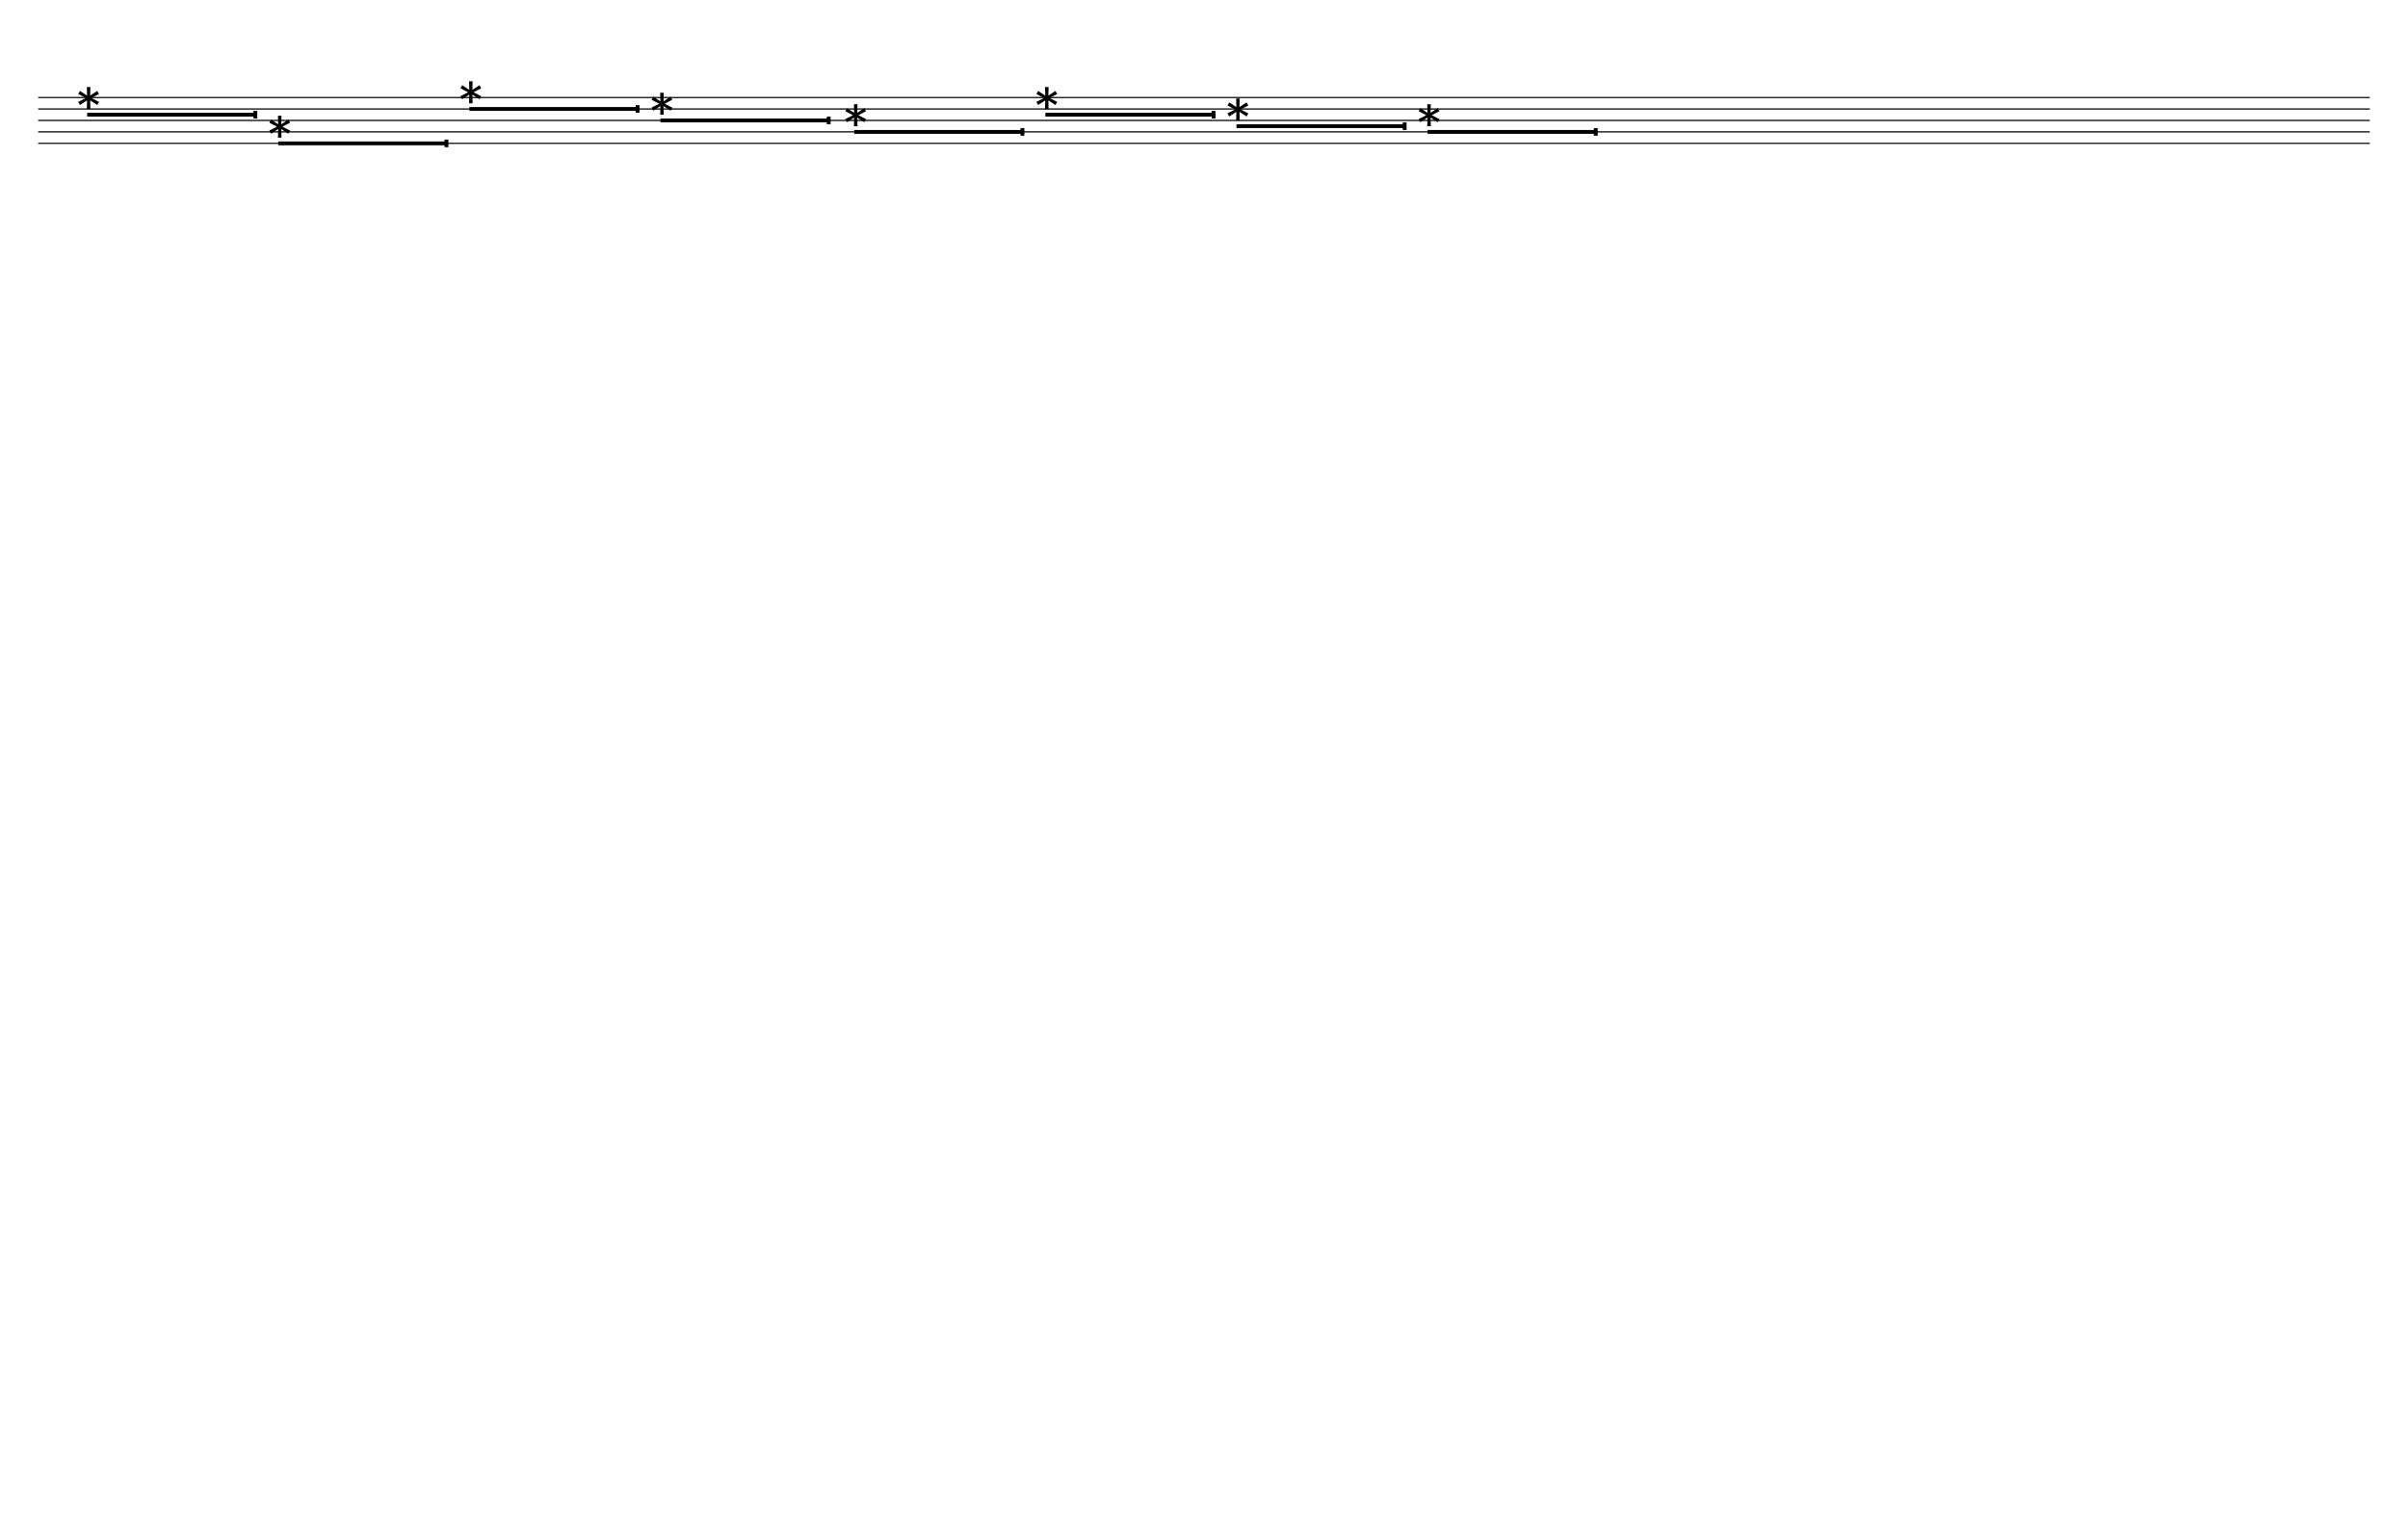
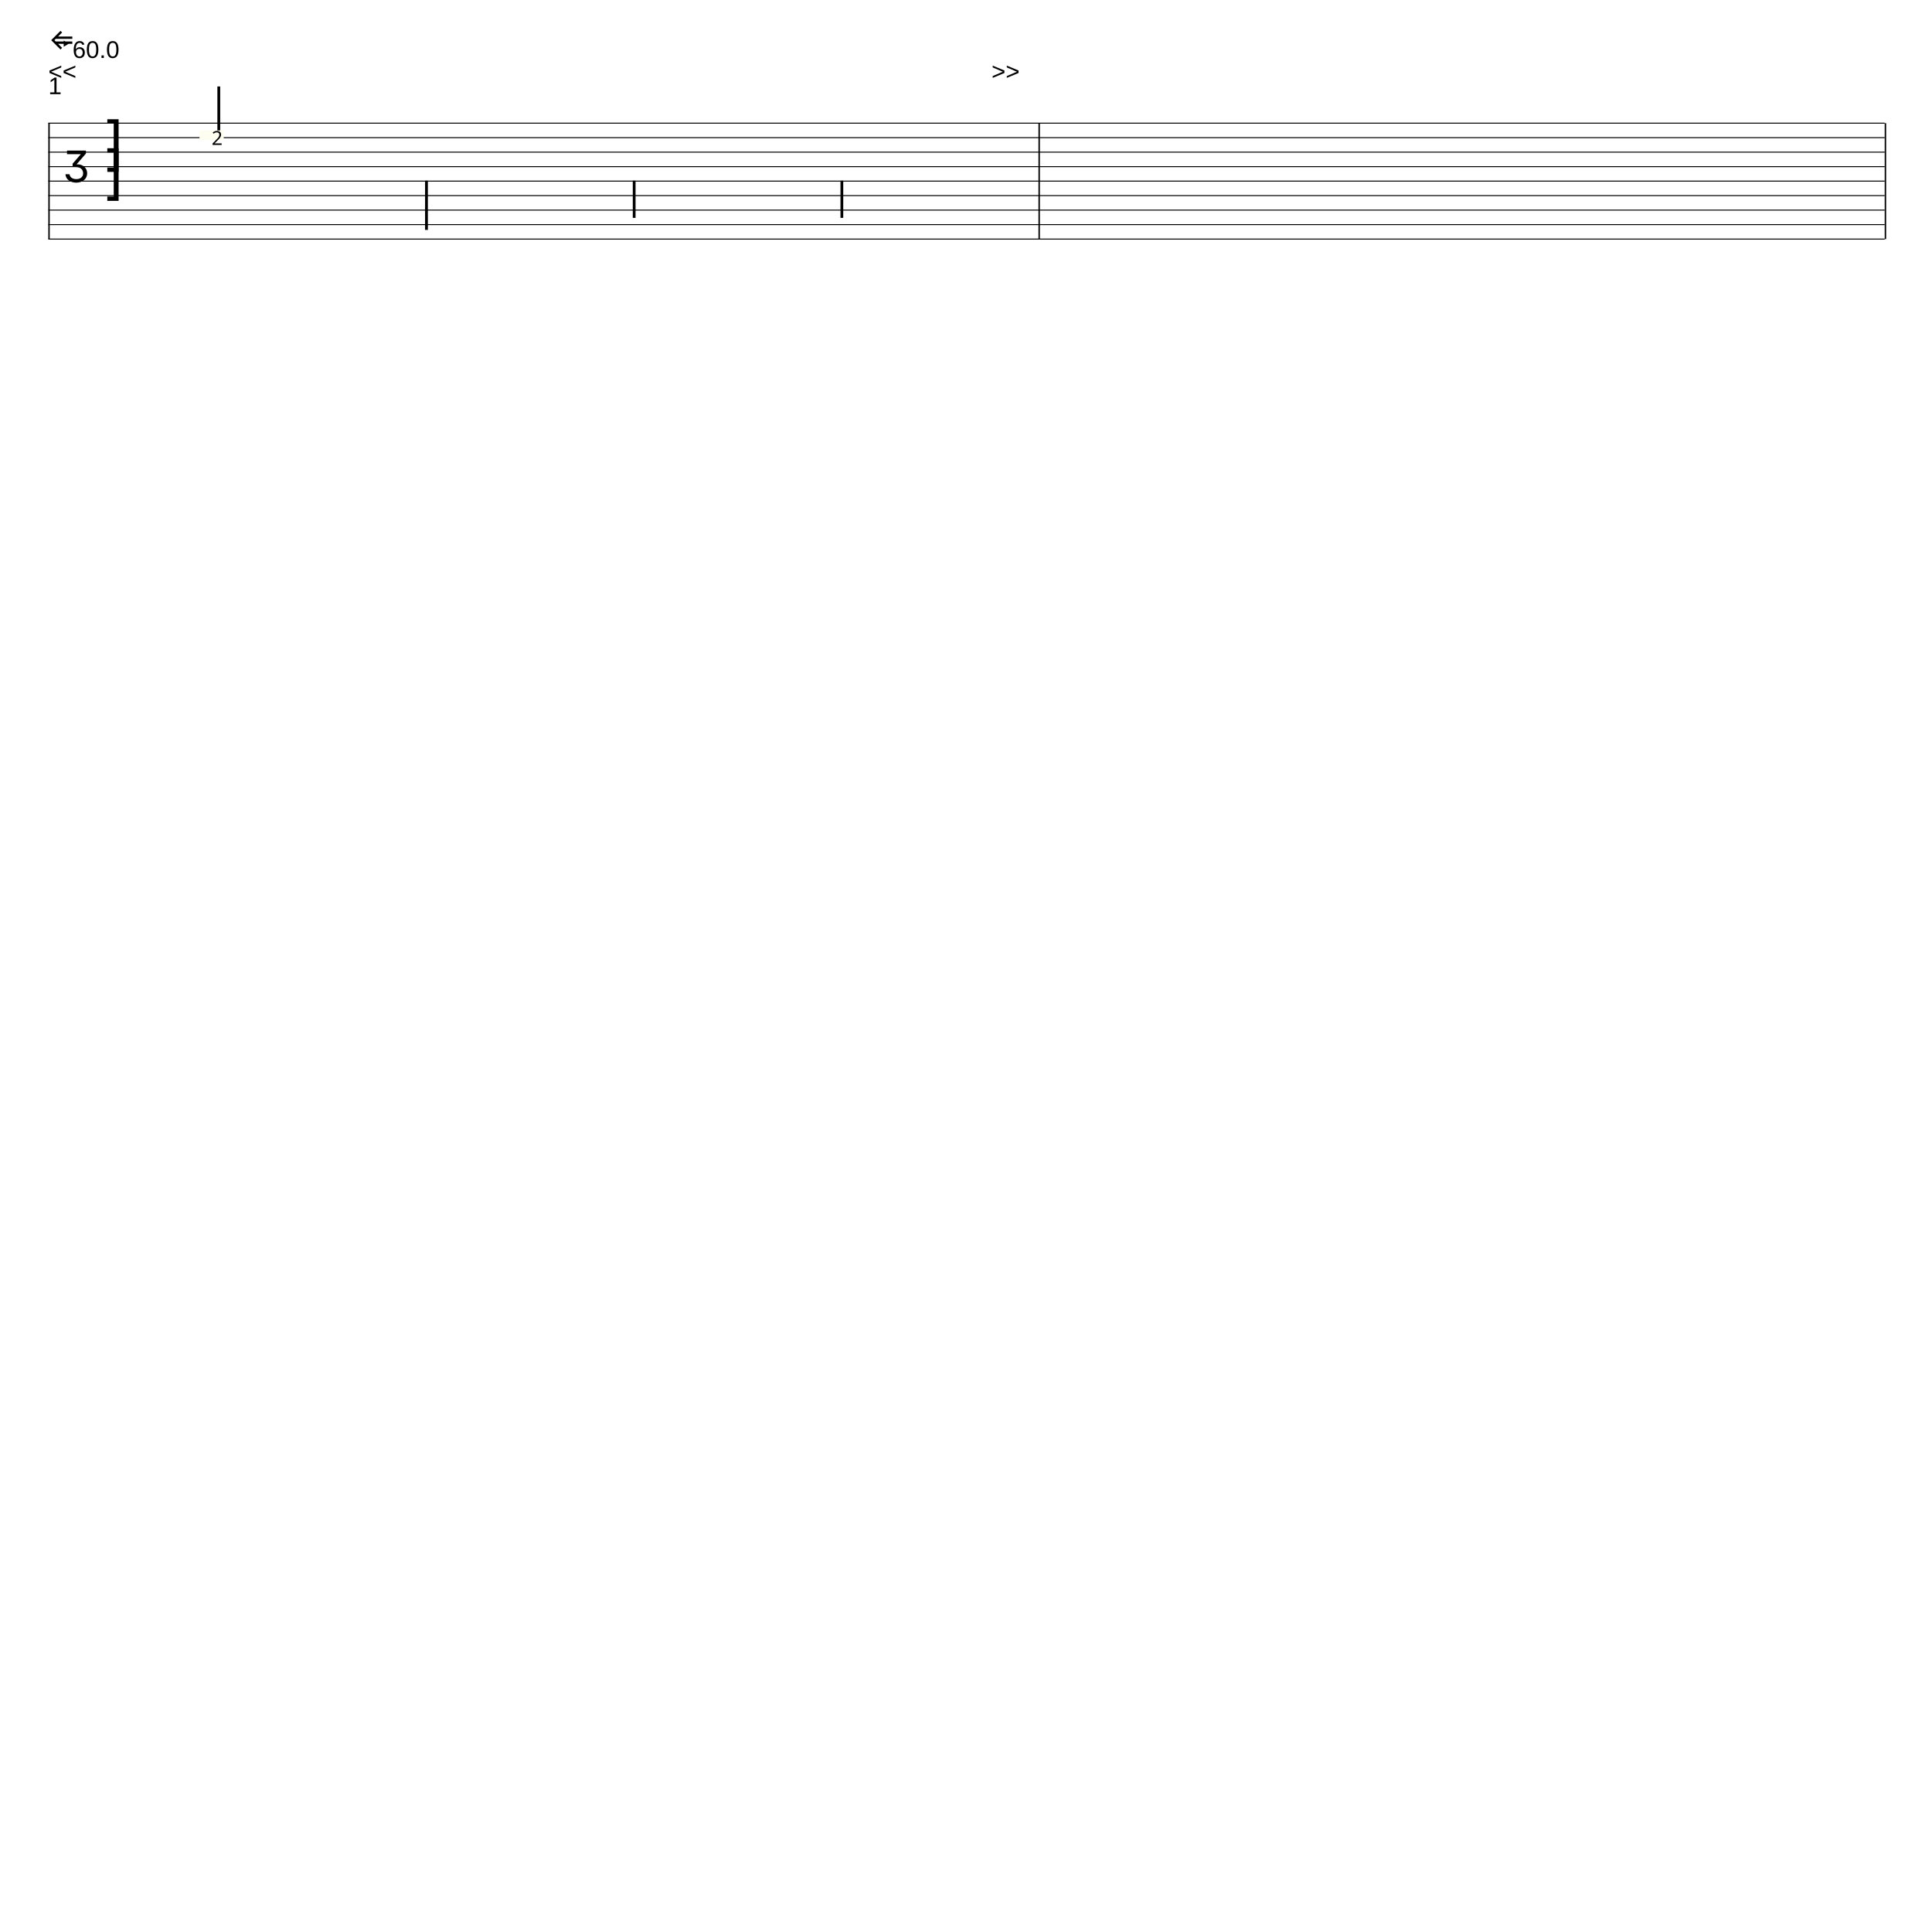
- <svg xmlns="http://www.w3.org/2000/svg" width="1260px" height="800px" viewBox="0 0 1260 800" style="background:rgb(253.98,253.98,239.7)" version="1.1">
+ <svg xmlns="http://www.w3.org/2000/svg" width="800px" height="800px" viewBox="0 0 800 800" style="background:rgb(253.98,253.98,239.7)" version="1.1">
  <g id="1" transform="matrix(1,0,0,1,0,0)">
-     <text x="0" y="0" font-family="Arial" font-style="normal" font-weight="normal" font-size="10" fill="rgb(0,0,0)" fill-opacity="1" transform="matrix(1,0,0,1,-78.69531,65)">MaxScoreIns-0</text>
-     <text x="0" y="0" font-family="Bravura" font-style="normal" font-weight="normal" font-size="24" fill="rgb(0,0,0)" fill-opacity="1" transform="matrix(1,0,0,1,38.62069,60)"></text>
-     <text x="0" y="0" font-family="Bravura" font-style="normal" font-weight="normal" font-size="24" fill="rgb(0,0,0)" fill-opacity="1" transform="matrix(1,0,0,1,138.6207,75)"></text>
-     <text x="0" y="0" font-family="Bravura" font-style="normal" font-weight="normal" font-size="24" fill="rgb(0,0,0)" fill-opacity="1" transform="matrix(1,0,0,1,238.6207,57)"></text>
-     <text x="0" y="0" font-family="Bravura" font-style="normal" font-weight="normal" font-size="24" fill="rgb(0,0,0)" fill-opacity="1" transform="matrix(1,0,0,1,338.6207,63)"></text>
-     <text x="0" y="0" font-family="Bravura" font-style="normal" font-weight="normal" font-size="24" fill="rgb(0,0,0)" fill-opacity="1" transform="matrix(1,0,0,1,440,69)"></text>
-     <text x="0" y="0" font-family="Bravura" font-style="normal" font-weight="normal" font-size="24" fill="rgb(0,0,0)" fill-opacity="1" transform="matrix(1,0,0,1,540,60)"></text>
-     <text x="0" y="0" font-family="Bravura" font-style="normal" font-weight="normal" font-size="24" fill="rgb(0,0,0)" fill-opacity="1" transform="matrix(1,0,0,1,640,66)"></text>
-     <text x="0" y="0" font-family="Bravura" font-style="normal" font-weight="normal" font-size="24" fill="rgb(0,0,0)" fill-opacity="1" transform="matrix(1,0,0,1,740,69)"></text>
-     <path d="M20 75 L440.000 75 M20 69 L440.000 69 M20 63 L440.000 63 M20 57 L440.000 57 M20 51 L440.000 51 M440 75 L840.000 75 M440 69 L840.000 69 M440 63 L840.000 63 M440 57 L840.000 57 M440 51 L840.000 51 M840 75 L1240.000 75 M840 69 L1240.000 69 M840 63 L1240.000 63 M840 57 L1240.000 57 M840 51 L1240.000 51 " stroke="rgb(0,0,0)" stroke-width="0.4" fill="rgb(0,0,0)" transform="matrix(1,0,0,1,0,0)" />
-     <path id="sustain_0" d="M 5,3 L 93, 3 M 93,1 L 93,5" stroke="rgb(0,0,0)" stroke-width="2" stroke-opacity="1" fill="null" fill-opacity="null" transform="matrix(1,0,0,1,40.62069,57)" />
-     <path id="sustain_0" d="M 5,3 L 93, 3 M 93,1 L 93,5" stroke="rgb(0,0,0)" stroke-width="2" stroke-opacity="1" fill="null" fill-opacity="null" transform="matrix(1,0,0,1,140.6207,72)" />
-     <path id="sustain_0" d="M 5,3 L 93, 3 M 93,1 L 93,5" stroke="rgb(0,0,0)" stroke-width="2" stroke-opacity="1" fill="null" fill-opacity="null" transform="matrix(1,0,0,1,240.6207,54)" />
-     <path id="sustain_0" d="M 5,3 L 93, 3 M 93,1 L 93,5" stroke="rgb(0,0,0)" stroke-width="2" stroke-opacity="1" fill="null" fill-opacity="null" transform="matrix(1,0,0,1,340.6207,60)" />
-     <path id="sustain_0" d="M 5,3 L 93, 3 M 93,1 L 93,5" stroke="rgb(0,0,0)" stroke-width="2" stroke-opacity="1" fill="null" fill-opacity="null" transform="matrix(1,0,0,1,442,66)" />
-     <path id="sustain_0" d="M 5,3 L 93, 3 M 93,1 L 93,5" stroke="rgb(0,0,0)" stroke-width="2" stroke-opacity="1" fill="null" fill-opacity="null" transform="matrix(1,0,0,1,542,57)" />
-     <path id="sustain_0" d="M 5,3 L 93, 3 M 93,1 L 93,5" stroke="rgb(0,0,0)" stroke-width="2" stroke-opacity="1" fill="null" fill-opacity="null" transform="matrix(1,0,0,1,642,63)" />
-     <path id="sustain_0" d="M 5,3 L 93, 3 M 93,1 L 93,5" stroke="rgb(0,0,0)" stroke-width="2" stroke-opacity="1" fill="null" fill-opacity="null" transform="matrix(1,0,0,1,742,66)" />
-   </g>
-   <g id="2" transform="matrix(1,0,0,1,0,0)">
-     <text x="0" y="0" font-family="Arial" font-style="normal" font-weight="normal" font-size="10" fill="rgb(0,0,0)" fill-opacity="1" transform="matrix(1,0,0,1,-78.69531,65)">MaxScoreIns-0</text>
-     <path d="M20 75 L440.000 75 M20 69 L440.000 69 M20 63 L440.000 63 M20 57 L440.000 57 M20 51 L440.000 51 M440 75 L840.000 75 M440 69 L840.000 69 M440 63 L840.000 63 M440 57 L840.000 57 M440 51 L840.000 51 M840 75 L1240.000 75 M840 69 L1240.000 69 M840 63 L1240.000 63 M840 57 L1240.000 57 M840 51 L1240.000 51 " stroke="rgb(0,0,0)" stroke-width="0.4" fill="rgb(0,0,0)" transform="matrix(1,0,0,1,0,0)" />
+     <text x="20" y="39" font-family="Arial" font-style="normal" font-weight="normal" font-size="10" fill="rgb(0,0,0)" fill-opacity="1" transform="matrix(1,0,0,1,0,0)">1</text>
+     <text x="20" y="33" font-family="Arial" font-style="normal" font-weight="normal" font-size="10" fill="rgb(0,0,0)" fill-opacity="1" transform="matrix(1,0,0,1,0,0)">  &lt;&lt;</text>
+     <text x="410.557" y="33" font-family="Arial" font-style="normal" font-weight="normal" font-size="10" fill="rgb(0,0,0)" fill-opacity="1" transform="matrix(1,0,0,1,0,0)">&gt;&gt;</text>
+     <text x="20" y="21" font-family="Bravura" font-style="normal" font-weight="normal" font-size="12" fill="rgb(0,0,0)" fill-opacity="1" transform="matrix(1,0,0,1,0,0)"></text>
+     <text x="25" y="21" font-family="Bravura" font-style="normal" font-weight="normal" font-size="8" fill="rgb(0,0,0)" fill-opacity="1" transform="matrix(1,0,0,1,0,0)"></text>
+     <text x="30" y="24" font-family="Arial" font-style="normal" font-weight="normal" font-size="10" fill="rgb(0,0,0)" fill-opacity="1" transform="matrix(1,0,0,1,0,0)">60.0</text>
+     <text x="0" y="0" font-family="Bravura" font-style="normal" font-weight="normal" font-size="18" fill="rgb(0,0,0)" fill-opacity="1" transform="matrix(1,0,0,1,26,75.46)"></text>
+     <text x="0" y="0" font-family="Bravura" font-style="normal" font-weight="normal" font-size="24" fill="rgb(0,0,0)" fill-opacity="1" transform="matrix(1,0,0,1,43,69)"></text>
+     <text x="0" y="0" font-family="Bravura" font-style="normal" font-weight="normal" font-size="24" fill="rgb(0,0,0)" fill-opacity="1" transform="matrix(1,0,0,1,43,81)"></text>
+     <rect x="90.221" y="36" width="0.75" height="20" fill="rgb(0,0,0)" stroke="rgb(0,0,0)" stroke-width="0.4" fill-opacity="1.0" stroke-opacity="1.0" transform="matrix(1,0,0,1,0,0)" />
+     <rect x="176.221" y="75" width="0.75" height="20" fill="rgb(0,0,0)" stroke="rgb(0,0,0)" stroke-width="0.4" fill-opacity="1.0" stroke-opacity="1.0" transform="matrix(1,0,0,1,0,0)" />
+     <rect x="262.221" y="75" width="0.75" height="15" fill="rgb(0,0,0)" stroke="rgb(0,0,0)" stroke-width="0.4" fill-opacity="1.0" stroke-opacity="1.0" transform="matrix(1,0,0,1,0,0)" />
+     <rect x="348.221" y="75" width="0.75" height="15" fill="rgb(0,0,0)" stroke="rgb(0,0,0)" stroke-width="0.4" fill-opacity="1.0" stroke-opacity="1.0" transform="matrix(1,0,0,1,0,0)" />
+     <path d="M20 99 L430.557 99 M20 93 L430.557 93 M20 87 L430.557 87 M20 81 L430.557 81 M20 75 L430.557 75 M20 69 L430.557 69 M20 63 L430.557 63 M20 57 L430.557 57 M20 51 L430.557 51 M430 99 L780.410 99 M430 93 L780.410 93 M430 87 L780.410 87 M430 81 L780.410 81 M430 75 L780.410 75 M430 69 L780.410 69 M430 63 L780.410 63 M430 57 L780.410 57 M430 51 L780.410 51 " stroke="rgb(0,0,0)" stroke-width="0.4" fill="rgb(0,0,0)" transform="matrix(1,0,0,1,0,0)" />
+     <rect x="20" y="51" width="0.6" height="48" fill="rgb(0,0,0)" stroke="none" stroke-width="0.4" fill-opacity="1.0" stroke-opacity="1.0" transform="matrix(1,0,0,1,0,0)" />
+     <rect x="780.41" y="51" width="0.6" height="48" fill="rgb(0,0,0)" stroke="none" stroke-width="0.4" fill-opacity="1.0" stroke-opacity="1.0" transform="matrix(1,0,0,1,0,0)" />
+     <rect x="430" y="51" width="0.6" height="48" fill="rgb(0,0,0)" stroke="none" stroke-width="0.4" fill-opacity="1.0" stroke-opacity="1.0" transform="matrix(1,0,0,1,0,0)" />
+     <rect x="-1" y="0" width="10" height="4" stroke="rgb(253.98,253.98,239.7)" stroke-width="0" stroke-opacity="1" fill="rgb(253.98,253.98,239.7)" fill-opacity="1" transform="matrix(1,0,0,1,83.62069,54)" />
+     <text x="4" y="6" font-family="Verdana Bold" font-size="8" font-style="bold." font-weight="normal" text-decoration="none" fill="rgb(0,0,0)" fill-opacity="1" transform="matrix(1,0,0,1,83.62069,54)">2</text>
  </g>
</svg>
